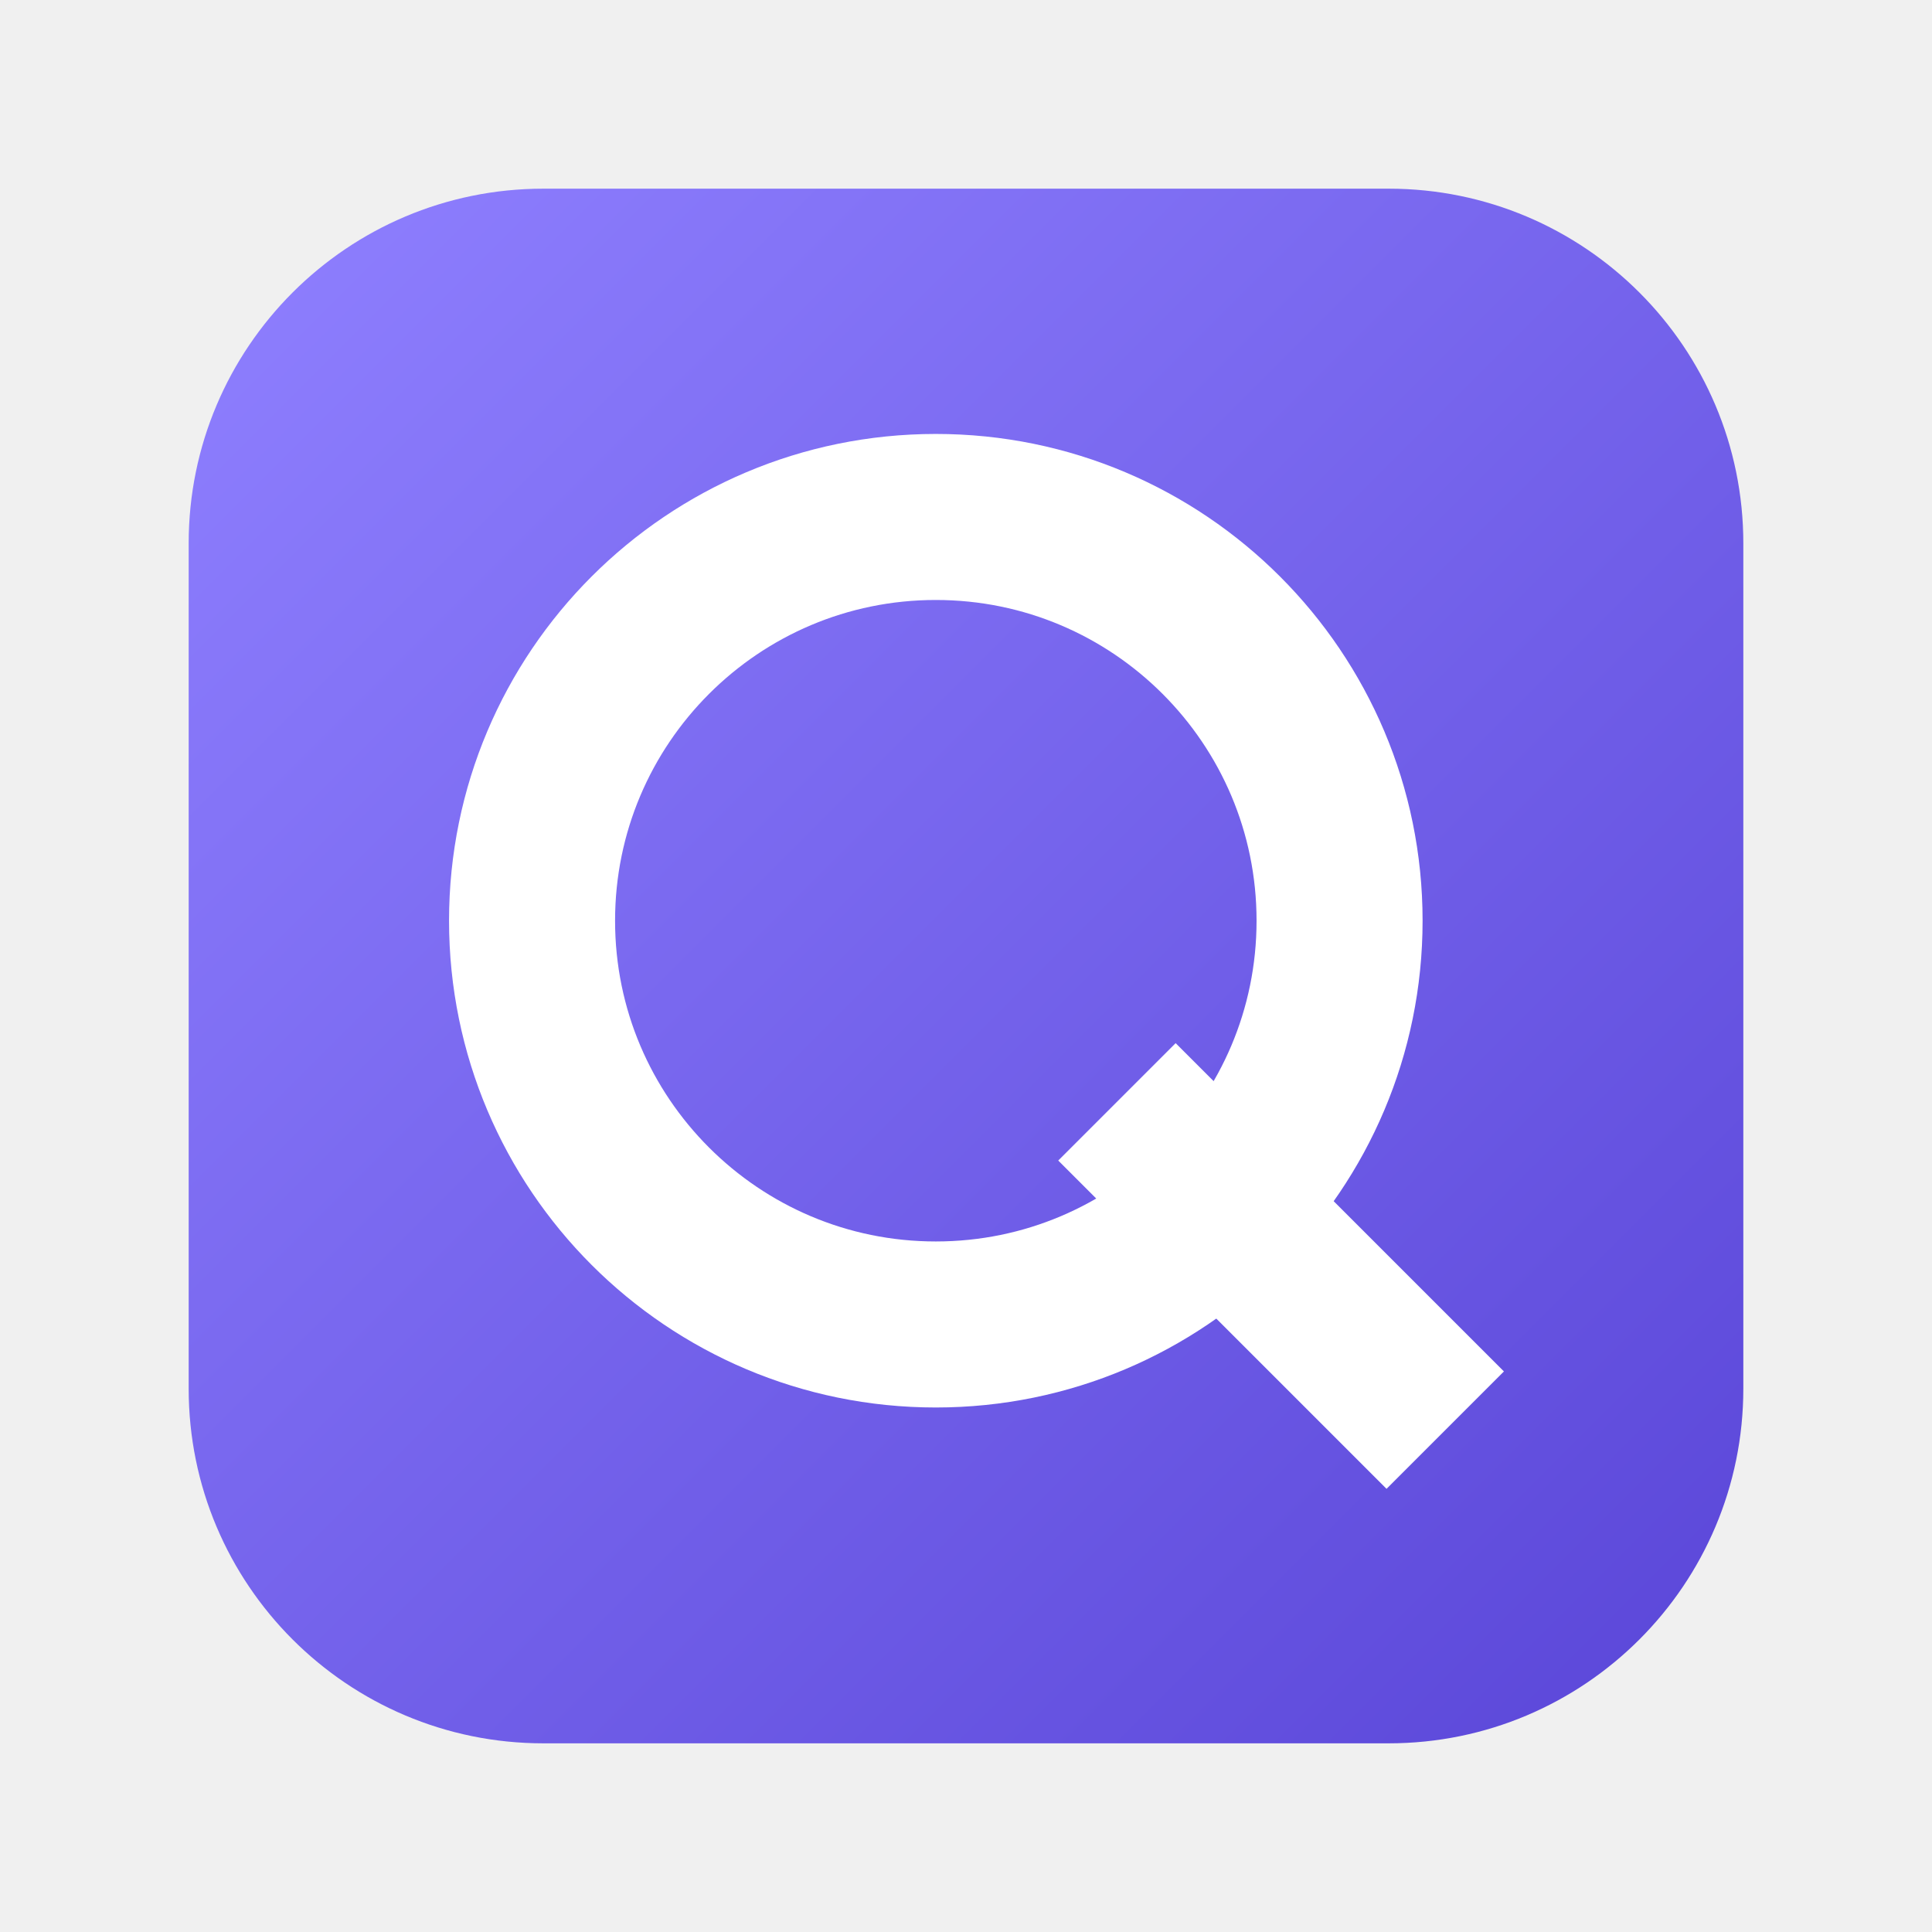
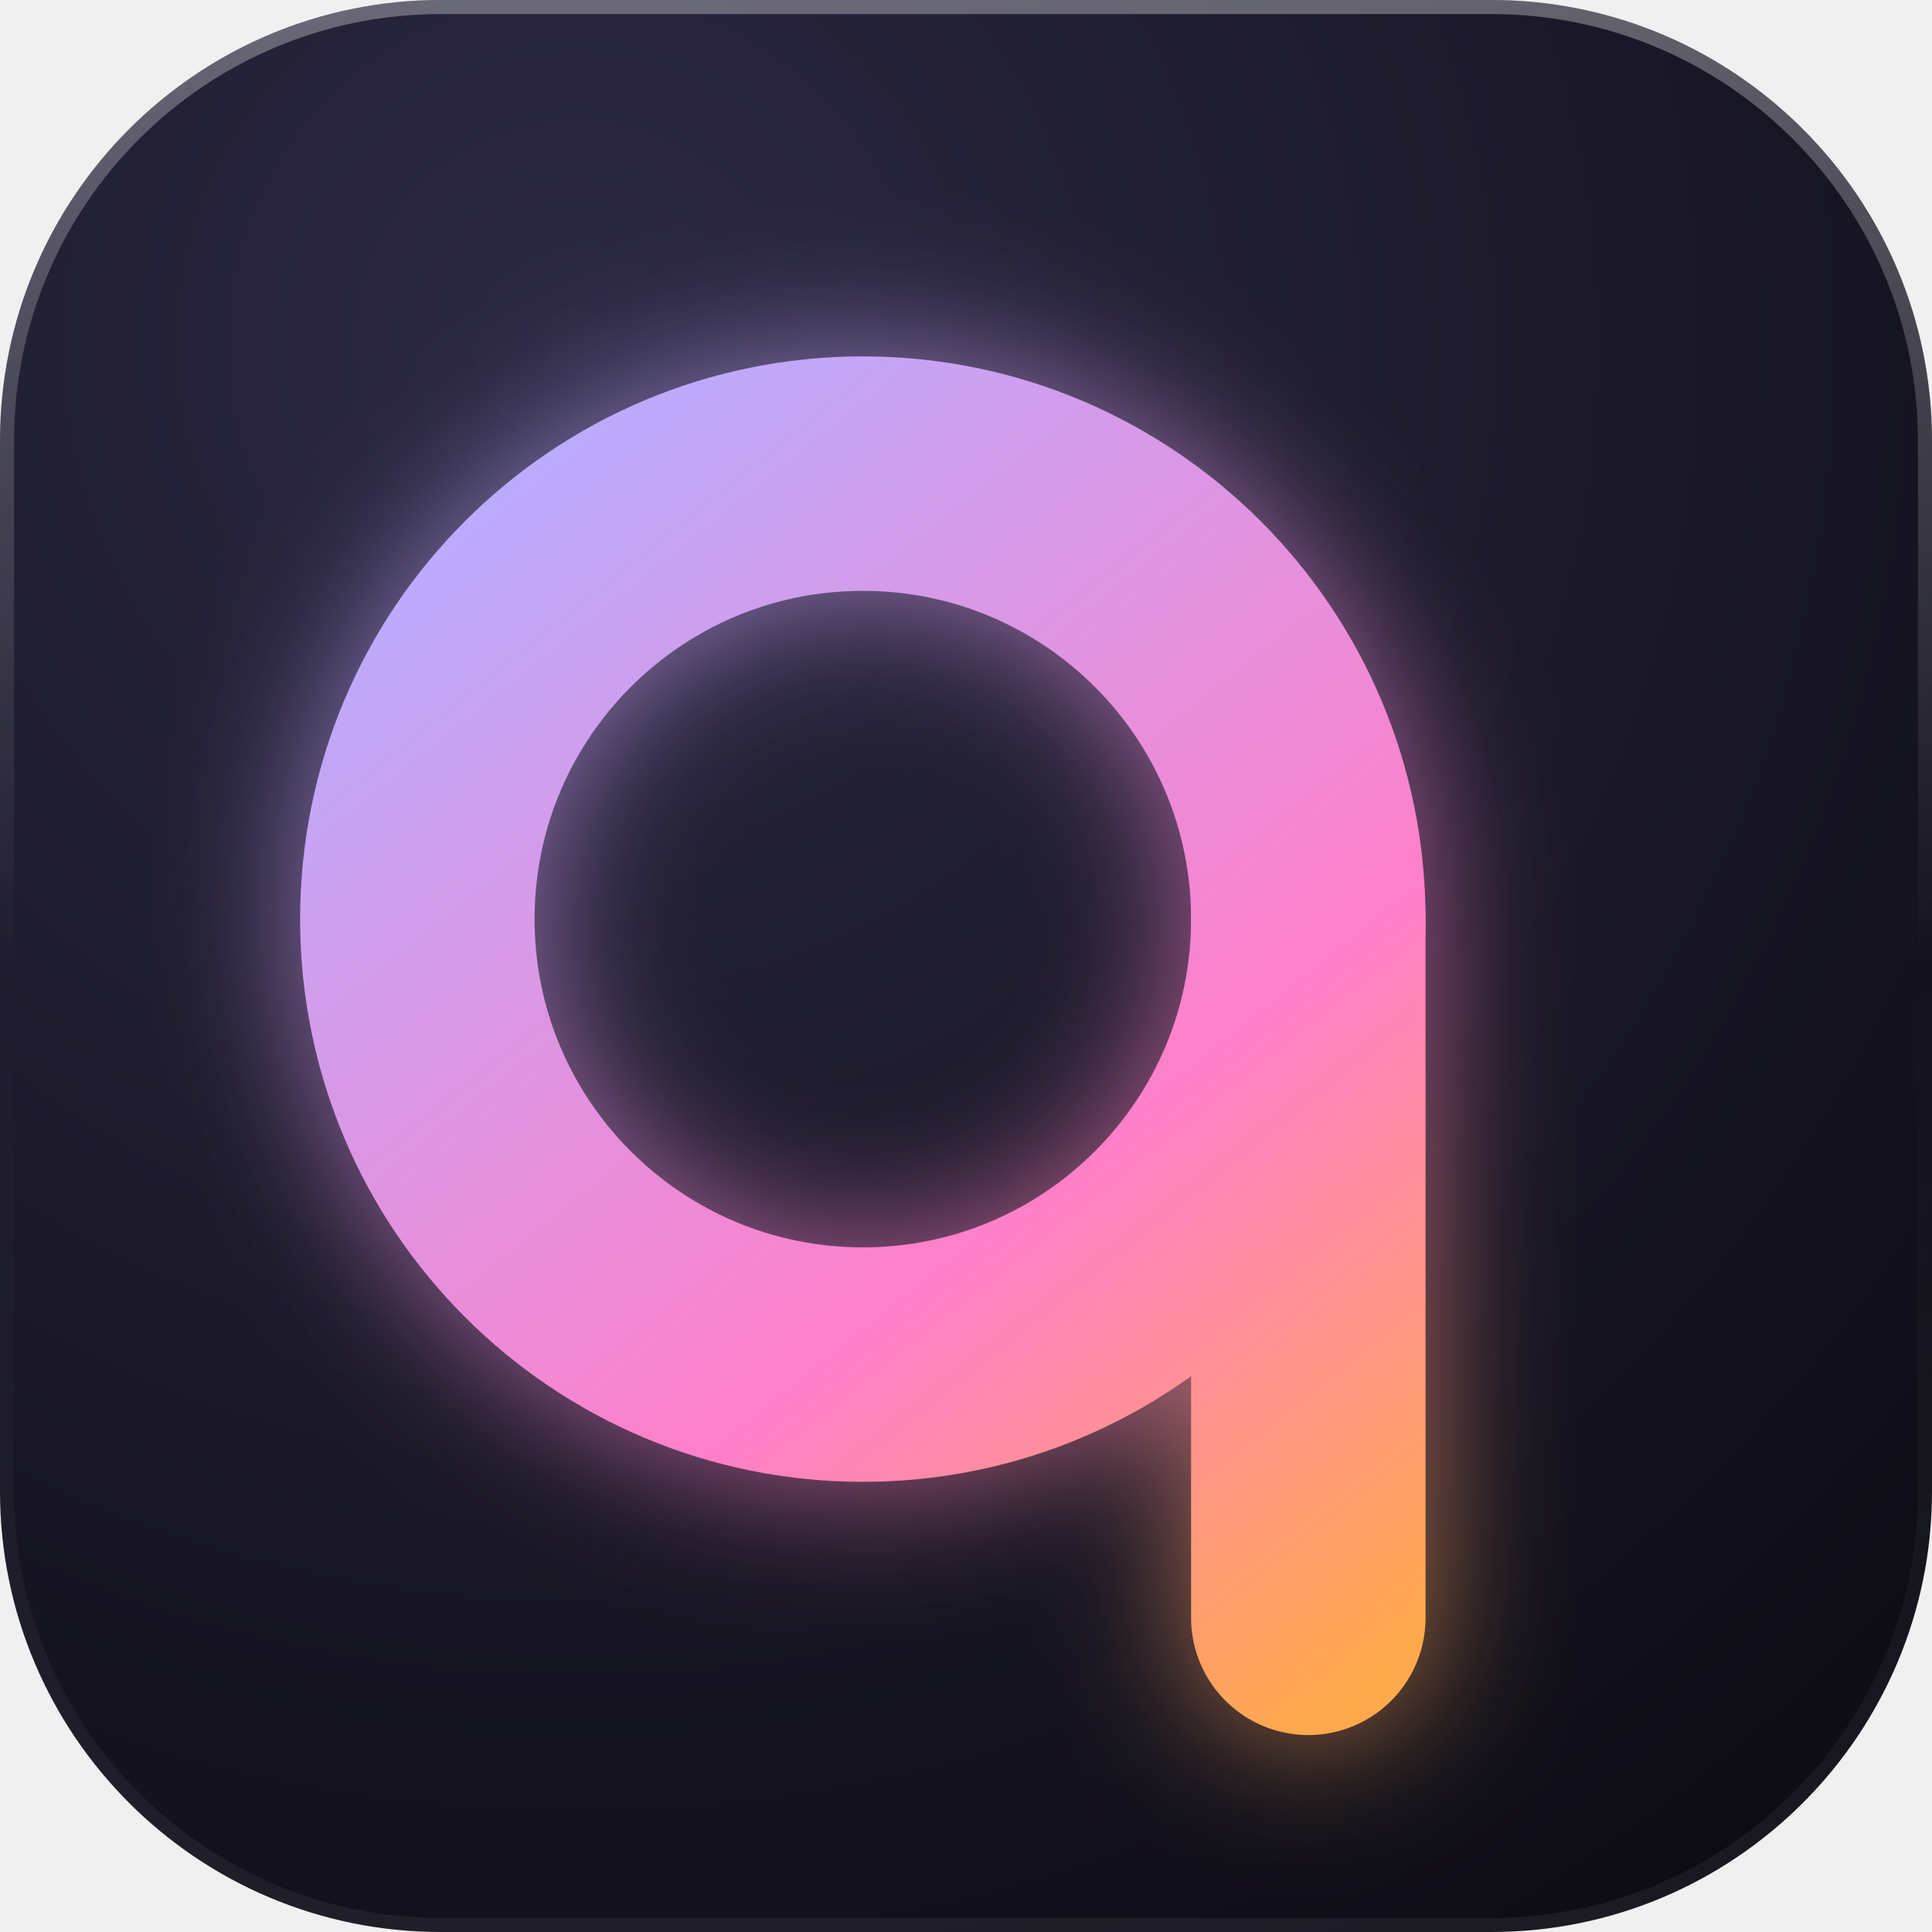
- <svg xmlns="http://www.w3.org/2000/svg" width="1024" height="1024" viewBox="0 0 1024 1024">
+ <svg xmlns="http://www.w3.org/2000/svg" width="512" height="512" viewBox="100 100 824 824">
  <defs>
-     <linearGradient id="background" x1="0" y1="0" x2="1" y2="1">
-       <stop offset="0" stop-color="#8f80ff" />
-       <stop offset="1" stop-color="#5a46d8" />
+     <radialGradient id="bg" cx="0.3" cy="0.18" r="1.05">
+       <stop offset="0" stop-color="#2b2842" />
+       <stop offset="1" stop-color="#0b0a11" />
+     </radialGradient>
+     <linearGradient id="ink" gradientUnits="userSpaceOnUse" x1="300" y1="300" x2="700" y2="800">
+       <stop offset="0" stop-color="#b9adff" />
+       <stop offset="0.62" stop-color="#ff7fc8" />
+       <stop offset="1" stop-color="#ffa94d" />
    </linearGradient>
+     <linearGradient id="rim" x1="0" y1="0" x2="0" y2="1">
+       <stop offset="0" stop-color="#fff" stop-opacity="0.32" />
+       <stop offset="0.5" stop-color="#fff" stop-opacity="0" />
+       <stop offset="1" stop-color="#fff" stop-opacity="0.06" />
+     </linearGradient>
+     <filter id="soft" x="-30%" y="-30%" width="160%" height="160%">
+       <feGaussianBlur stdDeviation="30" />
+     </filter>
  </defs>
-   <rect x="100" y="100" width="824" height="824" rx="188" fill="url(#background)" />
-   <g fill="none" stroke="#fff" stroke-width="88">
-     <circle cx="496" cy="488" r="214" />
-     <path d="M592 584L766 758" />
+   <rect x="100" y="100" width="824" height="824" rx="188" fill="url(#bg)" />
+   <rect x="103" y="103" width="818" height="818" rx="185" fill="none" stroke="url(#rim)" stroke-width="6" />
+   <g fill="none" stroke="url(#ink)" stroke-width="100" stroke-linecap="round">
+     <g filter="url(#soft)" opacity="0.65">
+       <circle cx="468" cy="492" r="190" />
+       <path d="M658 492V790" />
+     </g>
+     <circle cx="468" cy="492" r="190" />
+     <path d="M658 492V790" />
  </g>
</svg>
